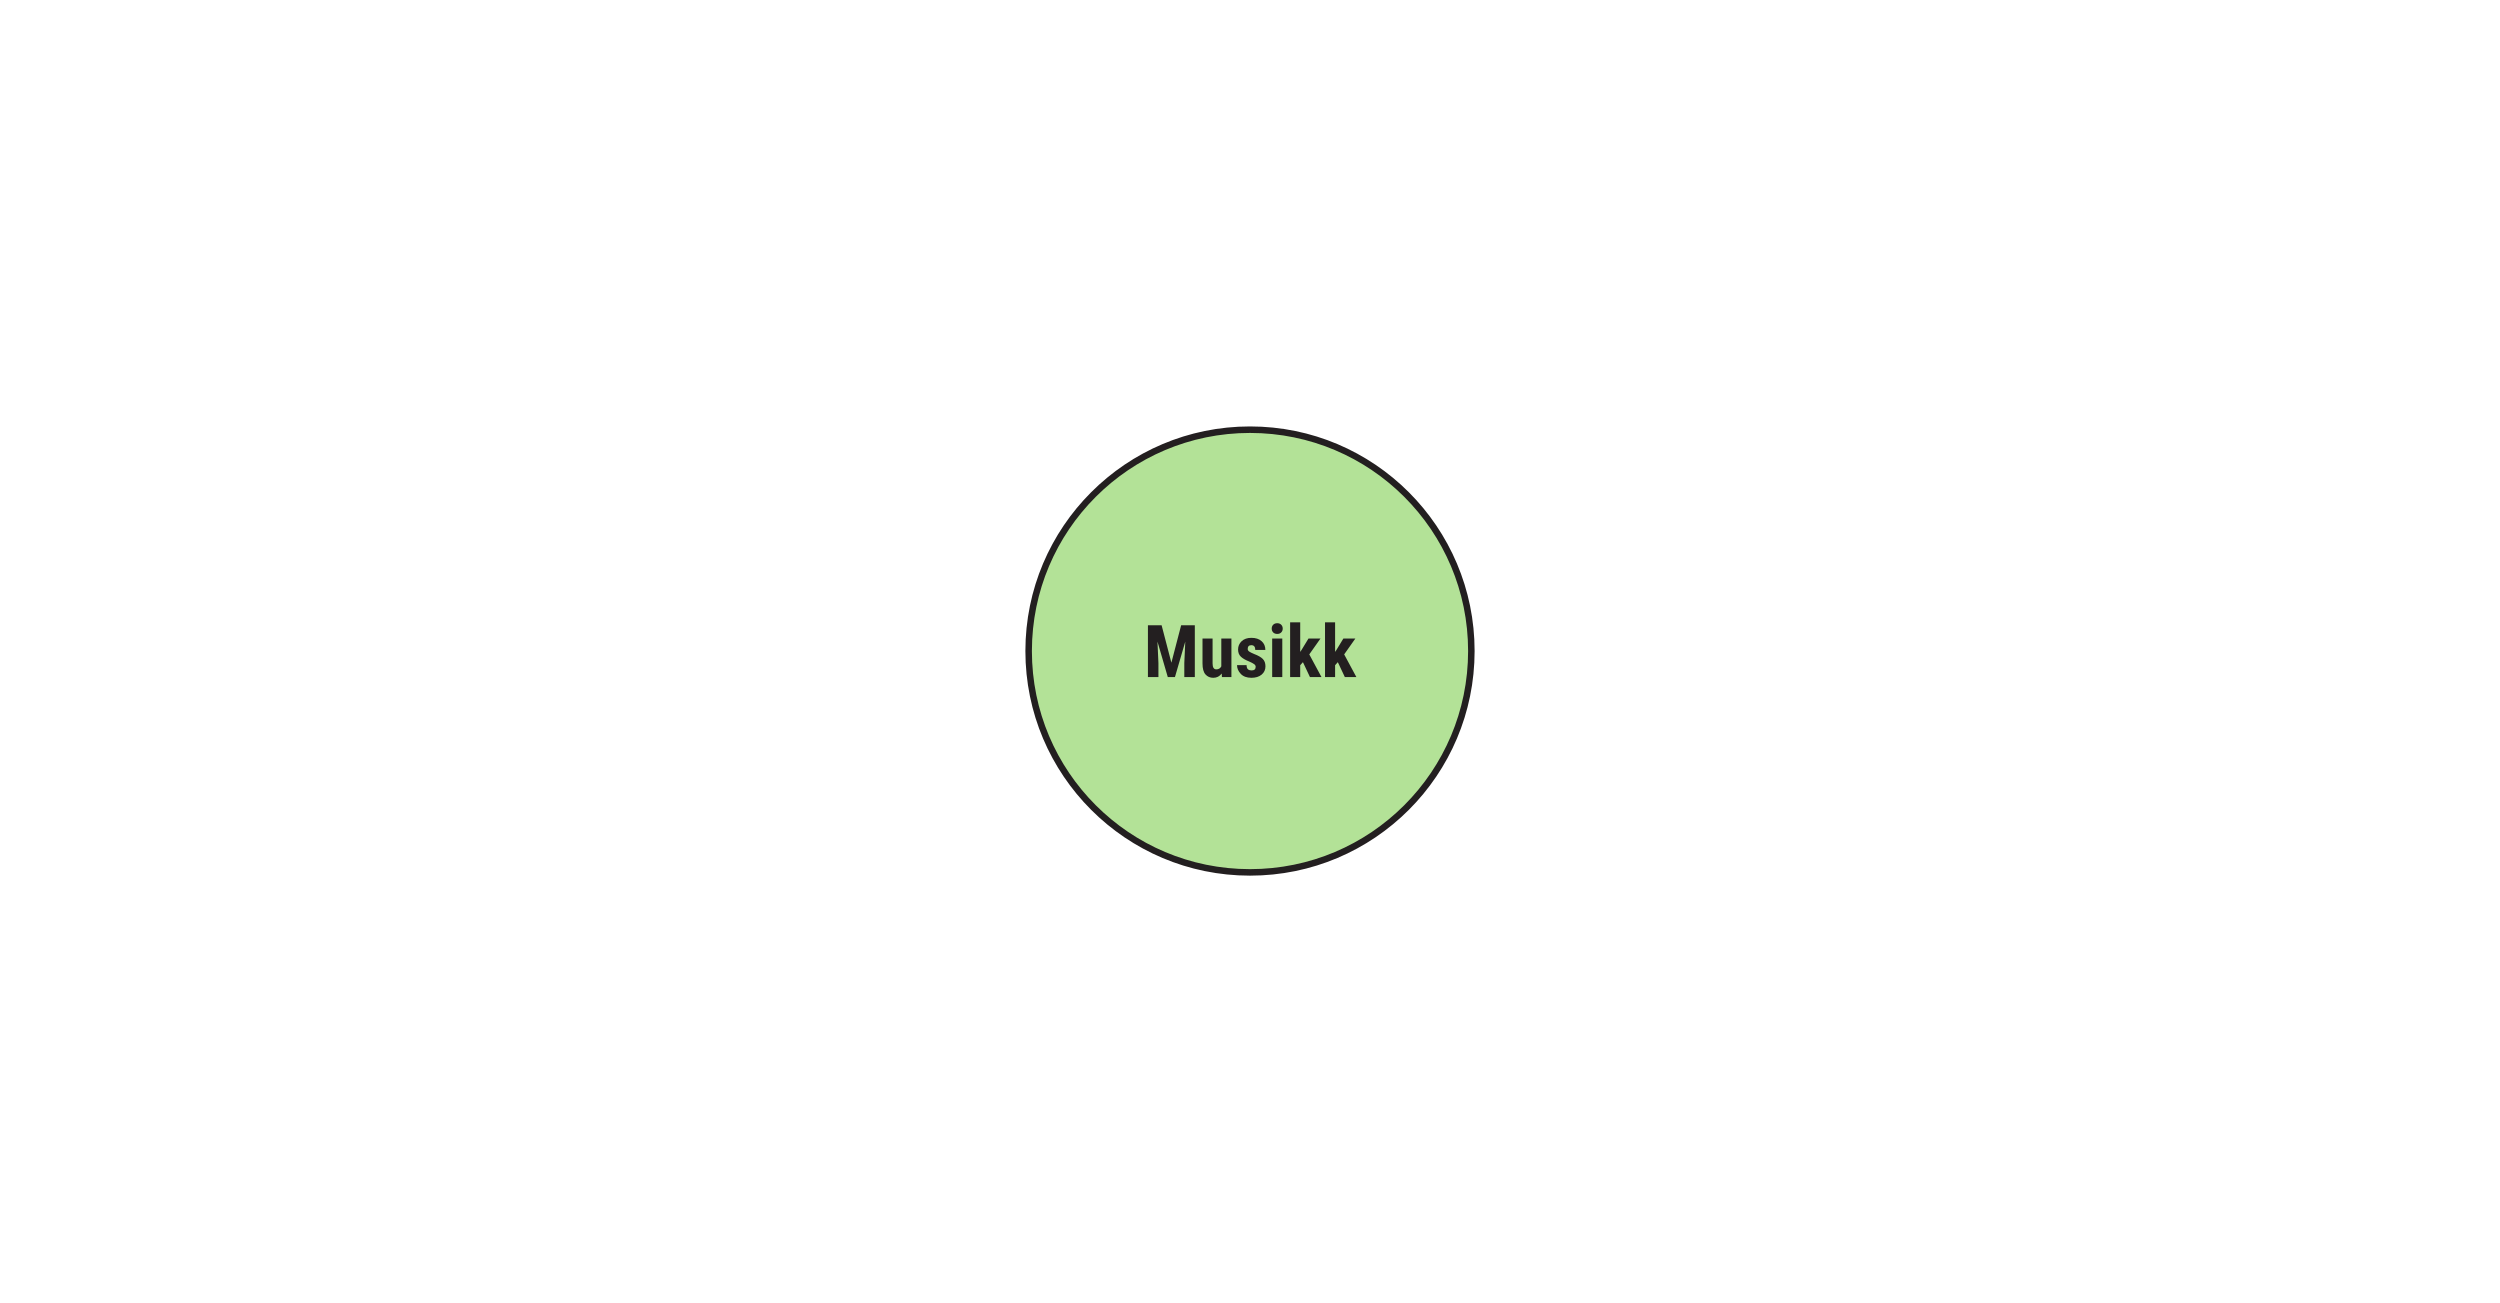
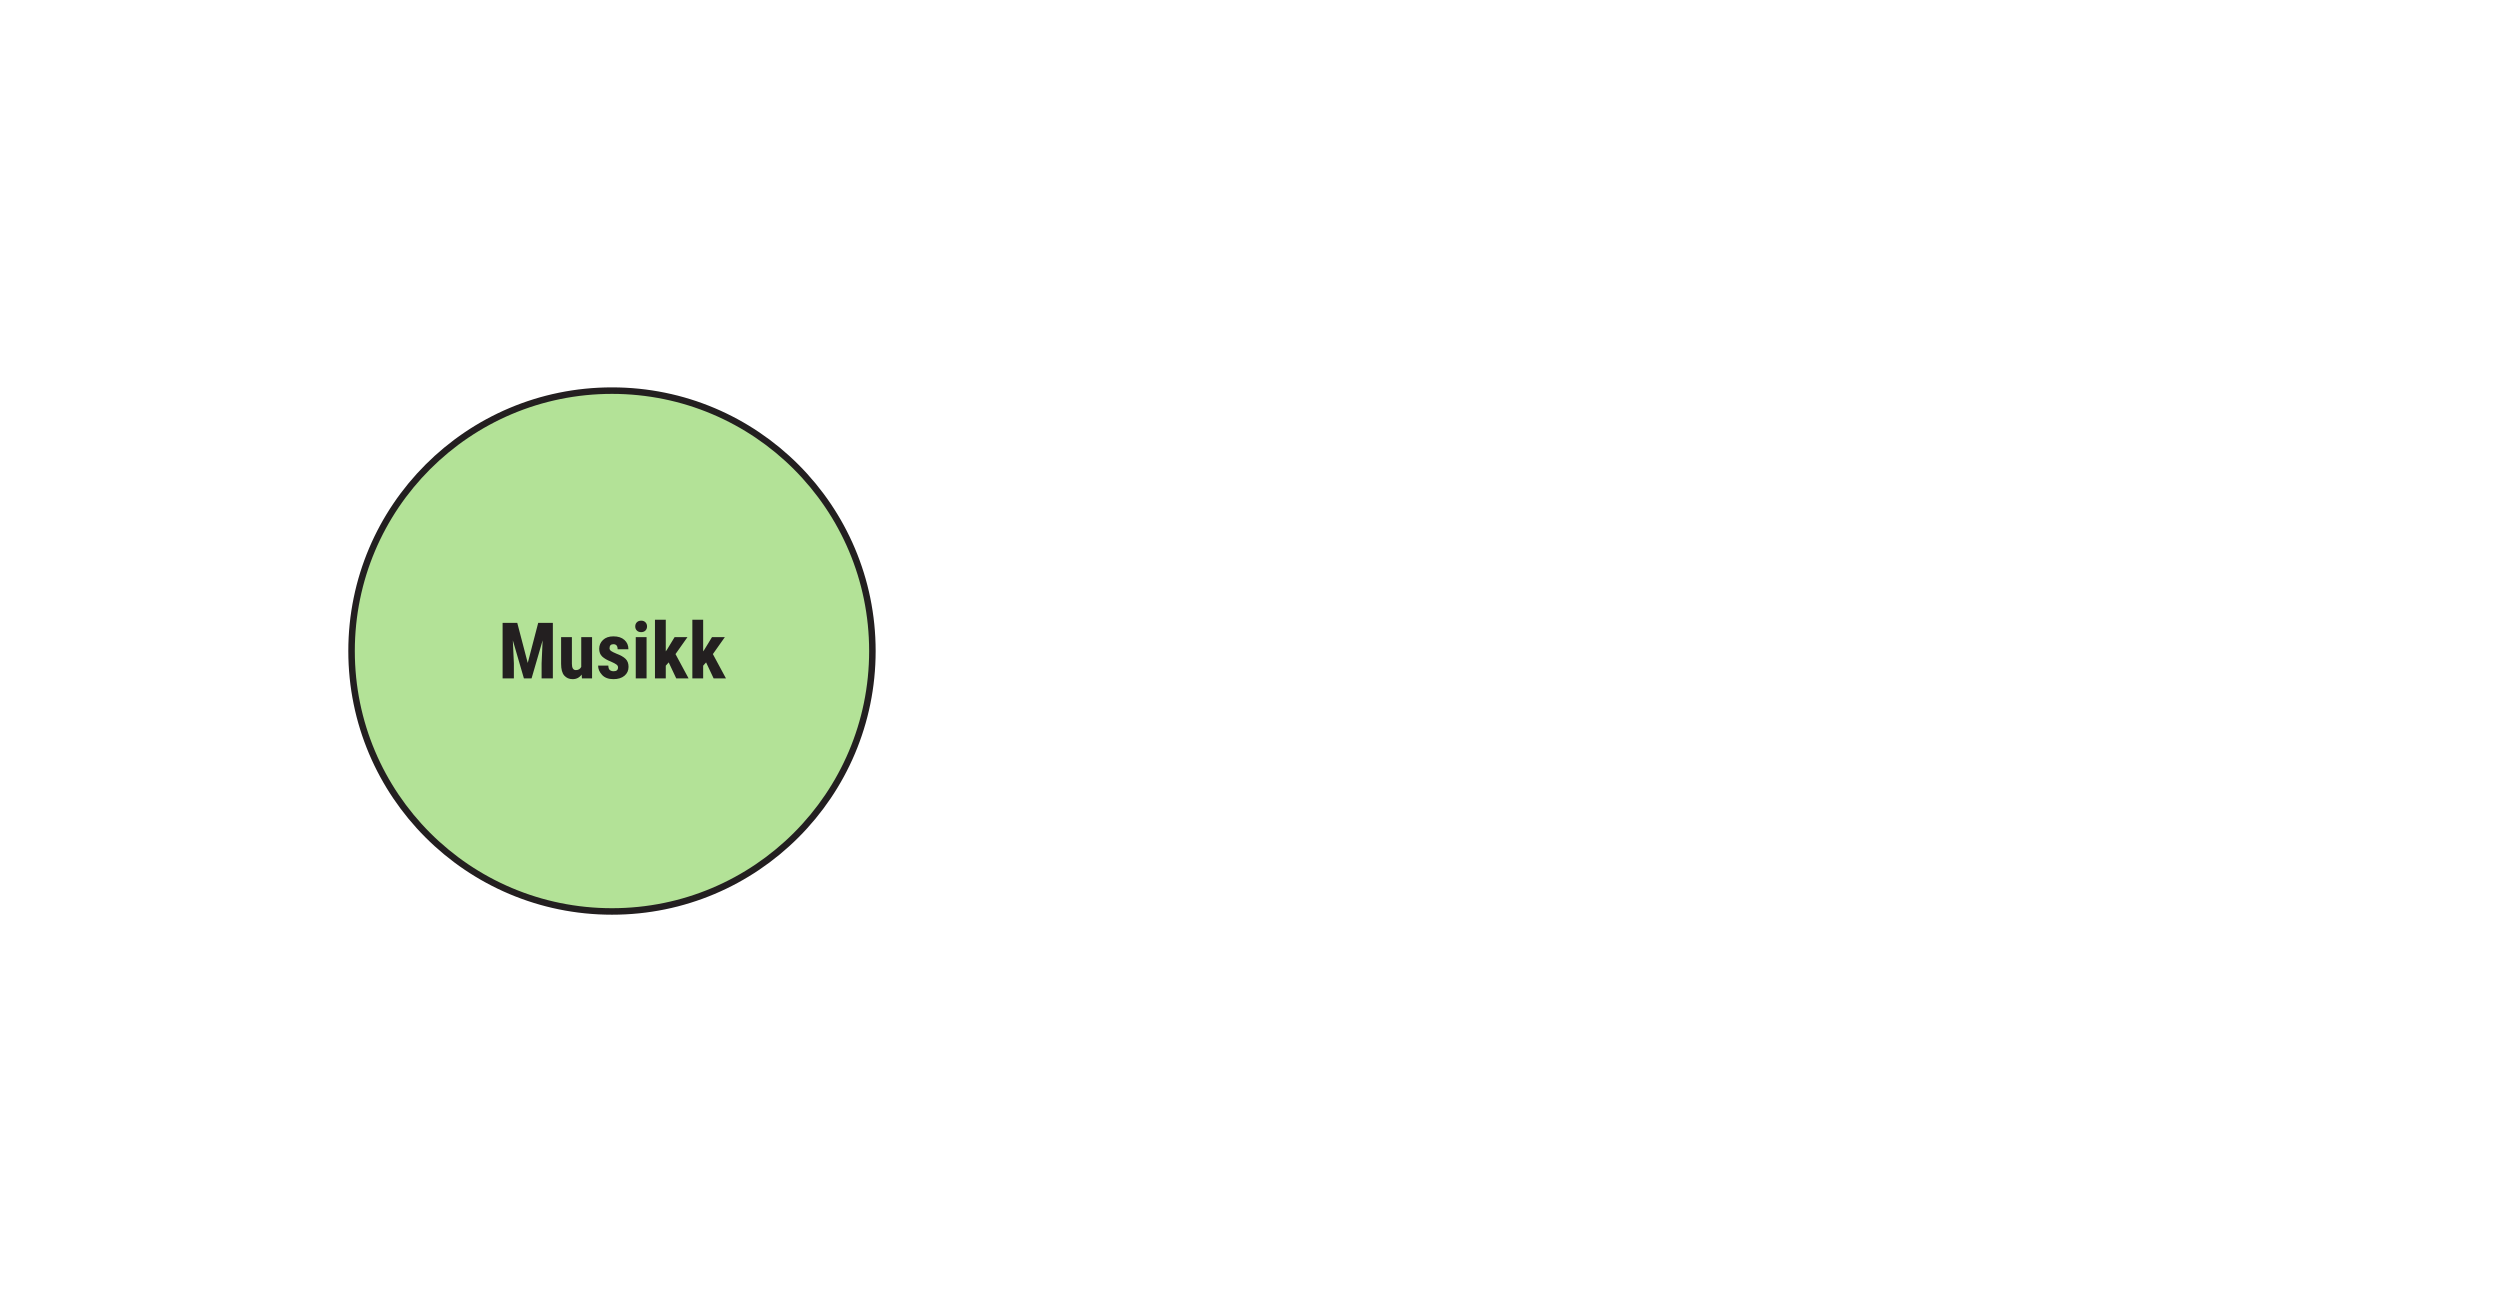
<svg xmlns="http://www.w3.org/2000/svg" viewBox="0 0 1920 1000" width="1920" height="1000">
  <defs />
-   <circle cx="960.0" cy="500.0" r="170" fill="#b3e297" stroke="#231f20" stroke-width="5" />
-   <text x="960" y="520" text-anchor="middle" font-size="56" fill="#231f20" style="font-family:'Roboto Condensed',Arial,sans-serif;font-weight:700">Musikk</text>
+   <circle cx="470" cy="500.0" r="200" fill="#b3e297" stroke="#231f20" stroke-width="5" />
+   <text x="470" y="521" text-anchor="middle" font-size="60" fill="#231f20" style="font-family:'Roboto Condensed',Arial,sans-serif;font-weight:700">Musikk</text>
</svg>
